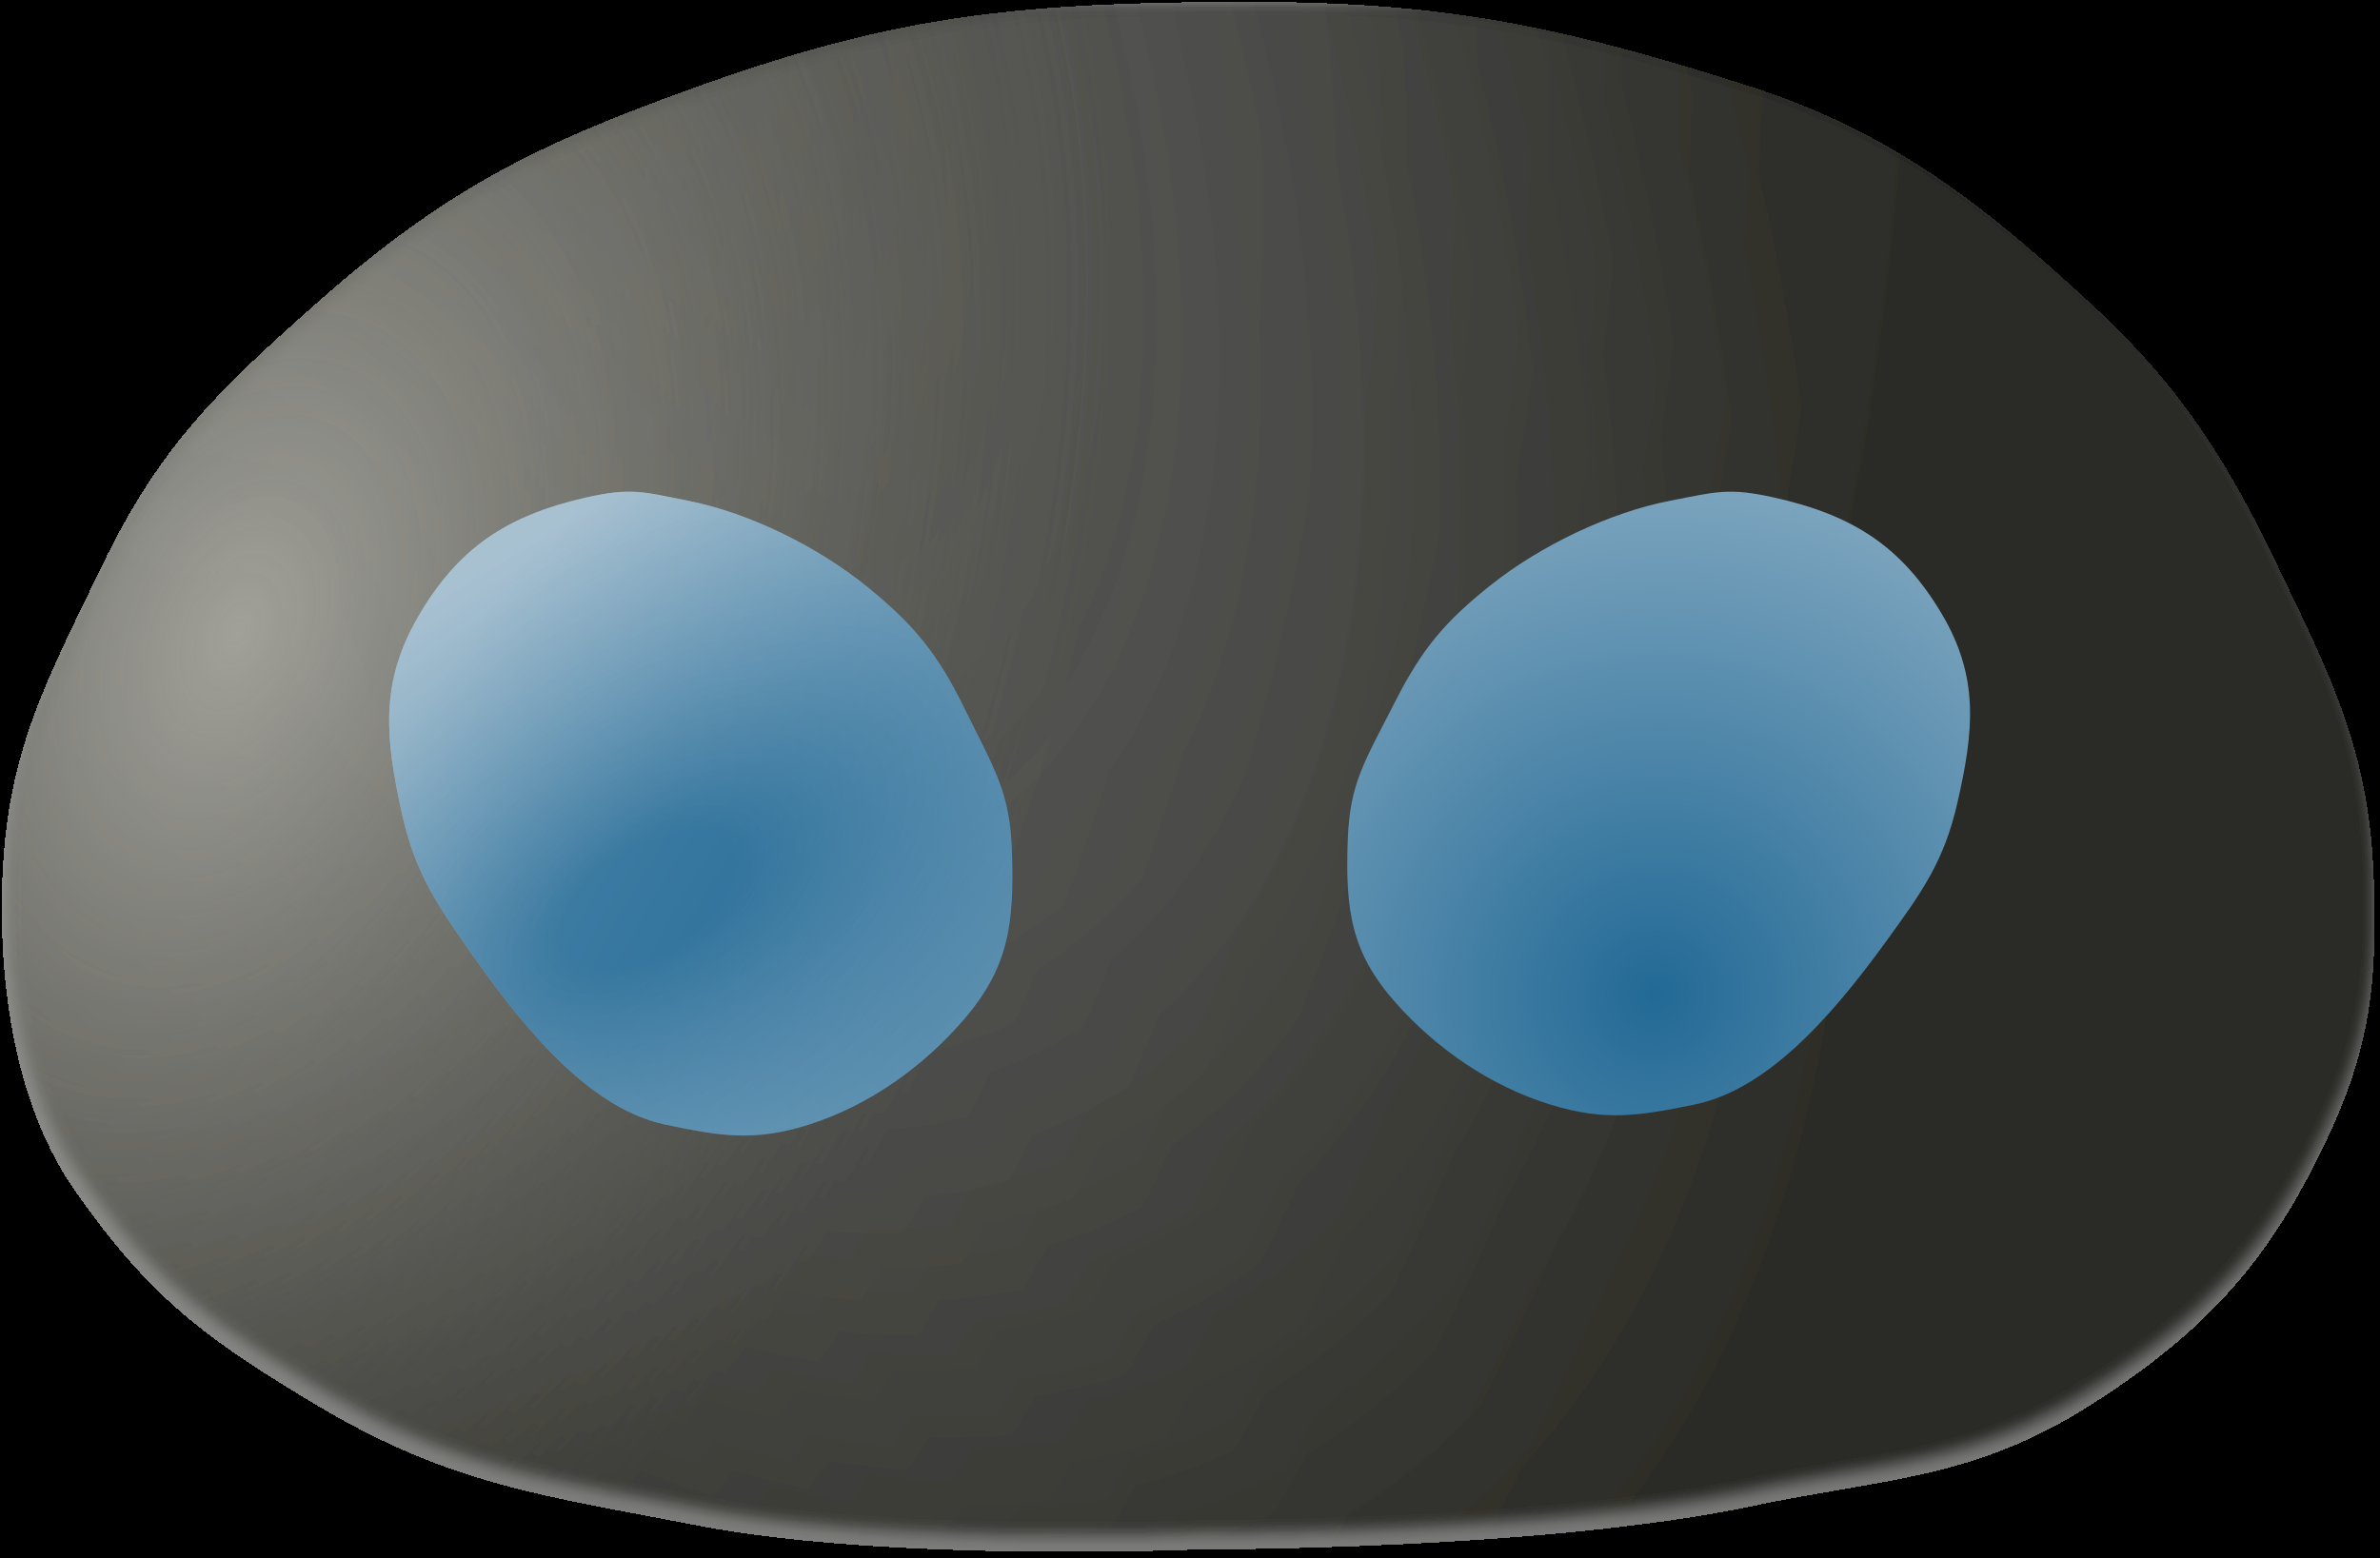
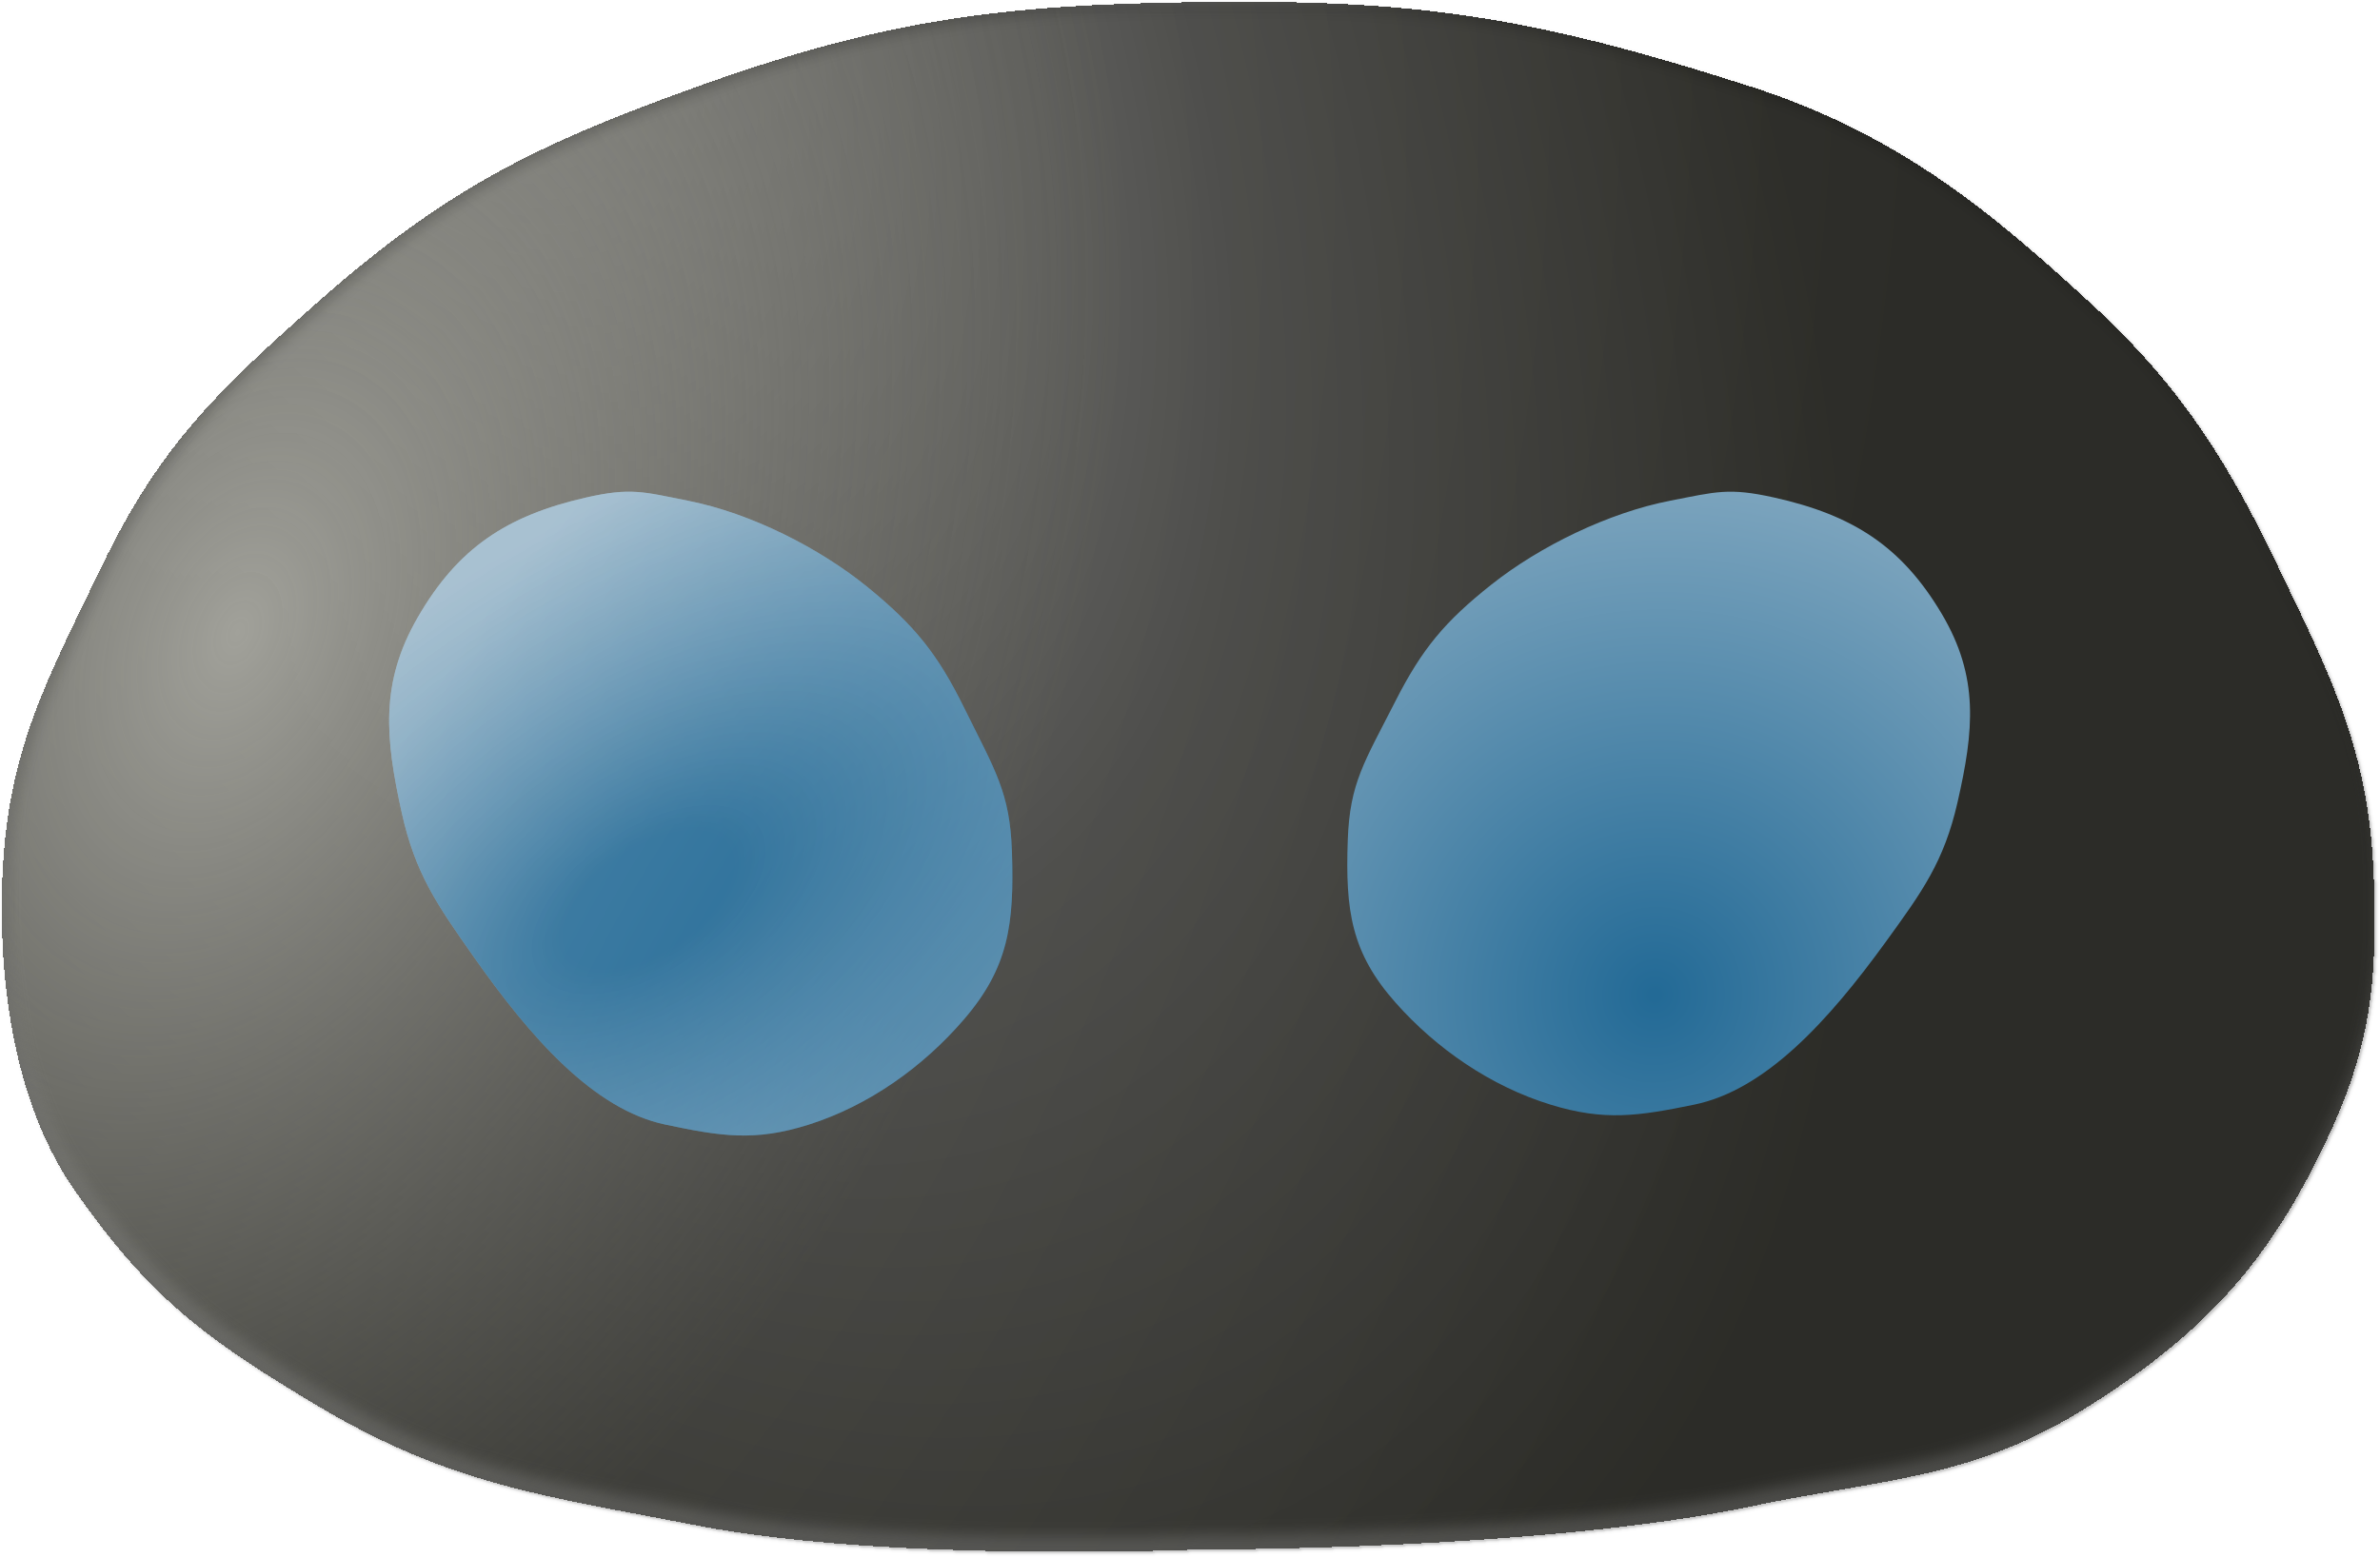
<svg xmlns="http://www.w3.org/2000/svg" width="666" height="436" viewBox="0 0 666 436" fill="none">
  <g id="syllie-3d-idle">
    <g id="face" filter="url(#filter0_dii_719_2185)">
      <path d="M28.459 158.527C13.304 190.039 2.025 210.009 0.665 245.732C-0.665 280.684 6.035 311.818 20.774 333.003C42.042 363.575 58.283 375.227 88.786 393.422C126.172 415.721 152.333 418.684 195.05 426.987C249.075 437.489 335.811 433.7 335.811 433.7C335.811 433.7 430.874 434.058 489.978 421.647C527.788 413.708 552.164 414.122 584.801 393.422C617.461 372.708 635.062 352.813 650.848 319.577C663.419 293.108 665.298 275.024 664.254 245.732C662.984 210.121 652.376 189.597 637.442 158.527C623.872 130.294 610.902 108.604 584.801 84.683C557.719 59.861 531.767 37.715 489.978 24.264C427.931 4.292 395.685 -0.217 334.971 0.587C279.823 1.317 247.335 5.524 195.05 24.264C150.121 40.367 124.543 53.033 88.786 84.683C60.909 109.358 44.604 124.958 28.459 158.527Z" fill="url(#paint0_radial_719_2185)" shape-rendering="crispEdges" />
      <path d="M28.459 158.527C13.304 190.039 2.025 210.009 0.665 245.732C-0.665 280.684 6.035 311.818 20.774 333.003C42.042 363.575 58.283 375.227 88.786 393.422C126.172 415.721 152.333 418.684 195.05 426.987C249.075 437.489 335.811 433.7 335.811 433.7C335.811 433.7 430.874 434.058 489.978 421.647C527.788 413.708 552.164 414.122 584.801 393.422C617.461 372.708 635.062 352.813 650.848 319.577C663.419 293.108 665.298 275.024 664.254 245.732C662.984 210.121 652.376 189.597 637.442 158.527C623.872 130.294 610.902 108.604 584.801 84.683C557.719 59.861 531.767 37.715 489.978 24.264C427.931 4.292 395.685 -0.217 334.971 0.587C279.823 1.317 247.335 5.524 195.05 24.264C150.121 40.367 124.543 53.033 88.786 84.683C60.909 109.358 44.604 124.958 28.459 158.527Z" fill="url(#paint1_radial_719_2185)" shape-rendering="crispEdges" />
    </g>
    <g id="left-eye">
      <path d="M192.862 140.231C180.028 137.661 176.534 136.381 163.777 139.312C141.829 144.353 128.108 153.343 116.856 172.877C106.311 191.186 107.793 206.61 112.428 227.503C116.211 244.555 122.346 253.283 132.333 267.492L132.537 267.782C148.554 290.57 166.155 310.549 186.16 314.774C201.739 318.064 211.199 319.594 226.377 314.774C243.116 309.458 258.309 298.647 269.764 285.319C282.197 270.853 283.865 258.739 283.17 238.326C282.607 221.755 278.512 215.779 269.764 198.047C262.34 182.997 255.933 175.102 242.953 164.482C229.354 153.356 210.081 143.68 192.862 140.231Z" fill="url(#paint2_radial_719_2185)" />
      <path d="M192.862 140.231C180.028 137.661 176.534 136.381 163.777 139.312C141.829 144.353 128.108 153.343 116.856 172.877C106.311 191.186 107.793 206.61 112.428 227.503C116.211 244.555 122.346 253.283 132.333 267.492L132.537 267.782C148.554 290.57 166.155 310.549 186.16 314.774C201.739 318.064 211.199 319.594 226.377 314.774C243.116 309.458 258.309 298.647 269.764 285.319C282.197 270.853 283.865 258.739 283.17 238.326C282.607 221.755 278.512 215.779 269.764 198.047C262.34 182.997 255.933 175.102 242.953 164.482C229.354 153.356 210.081 143.68 192.862 140.231Z" fill="url(#paint3_radial_719_2185)" />
    </g>
    <path id="right-eye" d="M467.383 140.15C480.208 137.66 483.7 136.421 496.447 139.259C518.378 144.142 532.088 152.848 543.332 171.768C553.869 189.501 552.388 204.439 547.756 224.675C543.976 241.19 537.846 249.643 527.867 263.405L527.663 263.686C511.658 285.758 494.07 305.108 474.081 309.2C458.513 312.387 449.061 313.868 433.894 309.2C417.169 304.052 401.987 293.581 390.54 280.671C378.118 266.661 376.451 254.928 377.145 235.158C377.708 219.108 381.799 213.32 390.54 196.146C397.959 181.57 404.361 173.923 417.331 163.637C430.92 152.861 450.178 143.49 467.383 140.15Z" fill="url(#paint4_radial_719_2185)" />
  </g>
  <defs>
-     <filter id="filter0_dii_719_2185" x="0" y="-3.5" width="666" height="439.366" filterUnits="userSpaceOnUse" colorInterpolationFilters="sRGB">
-       <feFlood floodOpacity="0" result="BackgroundImageFix" />
+     <filter id="filter0_dii_719_2185" x="0" y="-3.5" width="666" height="439.366" filterUnits="userSpaceOnUse" color-interpolation-filters="sRGB">
+       <feFlood flood-opacity="0" result="BackgroundImageFix" />
      <feColorMatrix in="SourceAlpha" type="matrix" values="0 0 0 0 0 0 0 0 0 0 0 0 0 0 0 0 0 0 127 0" result="hardAlpha" />
      <feOffset dx="0.5" dy="0.5" />
      <feGaussianBlur stdDeviation="0.5" />
      <feComposite in2="hardAlpha" operator="out" />
      <feColorMatrix type="matrix" values="0 0 0 0 0 0 0 0 0 0 0 0 0 0 0 0 0 0 0.25 0" />
      <feBlend mode="normal" in2="BackgroundImageFix" result="effect1_dropShadow_719_2185" />
      <feBlend mode="normal" in="SourceGraphic" in2="effect1_dropShadow_719_2185" result="shape" />
      <feColorMatrix in="SourceAlpha" type="matrix" values="0 0 0 0 0 0 0 0 0 0 0 0 0 0 0 0 0 0 127 0" result="hardAlpha" />
      <feOffset dx="1" dy="1" />
      <feGaussianBlur stdDeviation="2" />
      <feComposite in2="hardAlpha" operator="arithmetic" k2="-1" k3="1" />
      <feColorMatrix type="matrix" values="0 0 0 0 0 0 0 0 0 0 0 0 0 0 0 0 0 0 0.25 0" />
      <feBlend mode="normal" in2="shape" result="effect2_innerShadow_719_2185" />
      <feColorMatrix in="SourceAlpha" type="matrix" values="0 0 0 0 0 0 0 0 0 0 0 0 0 0 0 0 0 0 127 0" result="hardAlpha" />
      <feOffset dx="1" dy="-4" />
      <feGaussianBlur stdDeviation="2" />
      <feComposite in2="hardAlpha" operator="arithmetic" k2="-1" k3="1" />
      <feColorMatrix type="matrix" values="0 0 0 0 0.696 0 0 0 0 0.696 0 0 0 0 0.696 0 0 0 0.25 0" />
      <feBlend mode="normal" in2="effect2_innerShadow_719_2185" result="effect3_innerShadow_719_2185" />
    </filter>
    <radialGradient id="paint0_radial_719_2185" cx="0" cy="0" r="1" gradientTransform="matrix(268.688 510.037 -290.304 152.743 123.108 -29.9779)" gradientUnits="userSpaceOnUse">
      <stop stop-color="#A1A19A" stop-opacity="0.5" />
      <stop offset="0.567" stop-color="#676766" />
      <stop offset="1" stop-color="#373732" />
    </radialGradient>
    <radialGradient id="paint1_radial_719_2185" cx="0" cy="0" r="1" gradientTransform="matrix(404.577 187.713 -288.983 625.078 62.5763 179.039)" gradientUnits="userSpaceOnUse">
      <stop stop-color="#A1A19A" />
      <stop offset="0.507" stop-color="#393934" stop-opacity="0.5" />
      <stop offset="1" stop-color="#21211D" stop-opacity="0.5" />
    </radialGradient>
    <radialGradient id="paint2_radial_719_2185" cx="0" cy="0" r="1" gradientTransform="matrix(-194.384 -127.55 234.712 -358.793 288.891 298.745)" gradientUnits="userSpaceOnUse">
      <stop offset="0.122" stop-color="#236A96" />
      <stop offset="0.853" stop-color="#A8C1D1" />
    </radialGradient>
    <radialGradient id="paint3_radial_719_2185" cx="0" cy="0" r="1" gradientTransform="matrix(-67.0291 -100.697 185.299 -123.722 181.644 251.753)" gradientUnits="userSpaceOnUse">
      <stop offset="0.122" stop-color="#236A96" stop-opacity="0.7" />
      <stop offset="0.853" stop-color="#A8C1D1" stop-opacity="0.5" />
    </radialGradient>
    <radialGradient id="paint4_radial_719_2185" cx="0" cy="0" r="1" gradientTransform="matrix(93.8408 -194.682 -191.064 -91.4565 463.167 278.606)" gradientUnits="userSpaceOnUse">
      <stop offset="0.006" stop-color="#236A96" />
      <stop offset="1" stop-color="#A8C1D1" />
    </radialGradient>
  </defs>
</svg>
